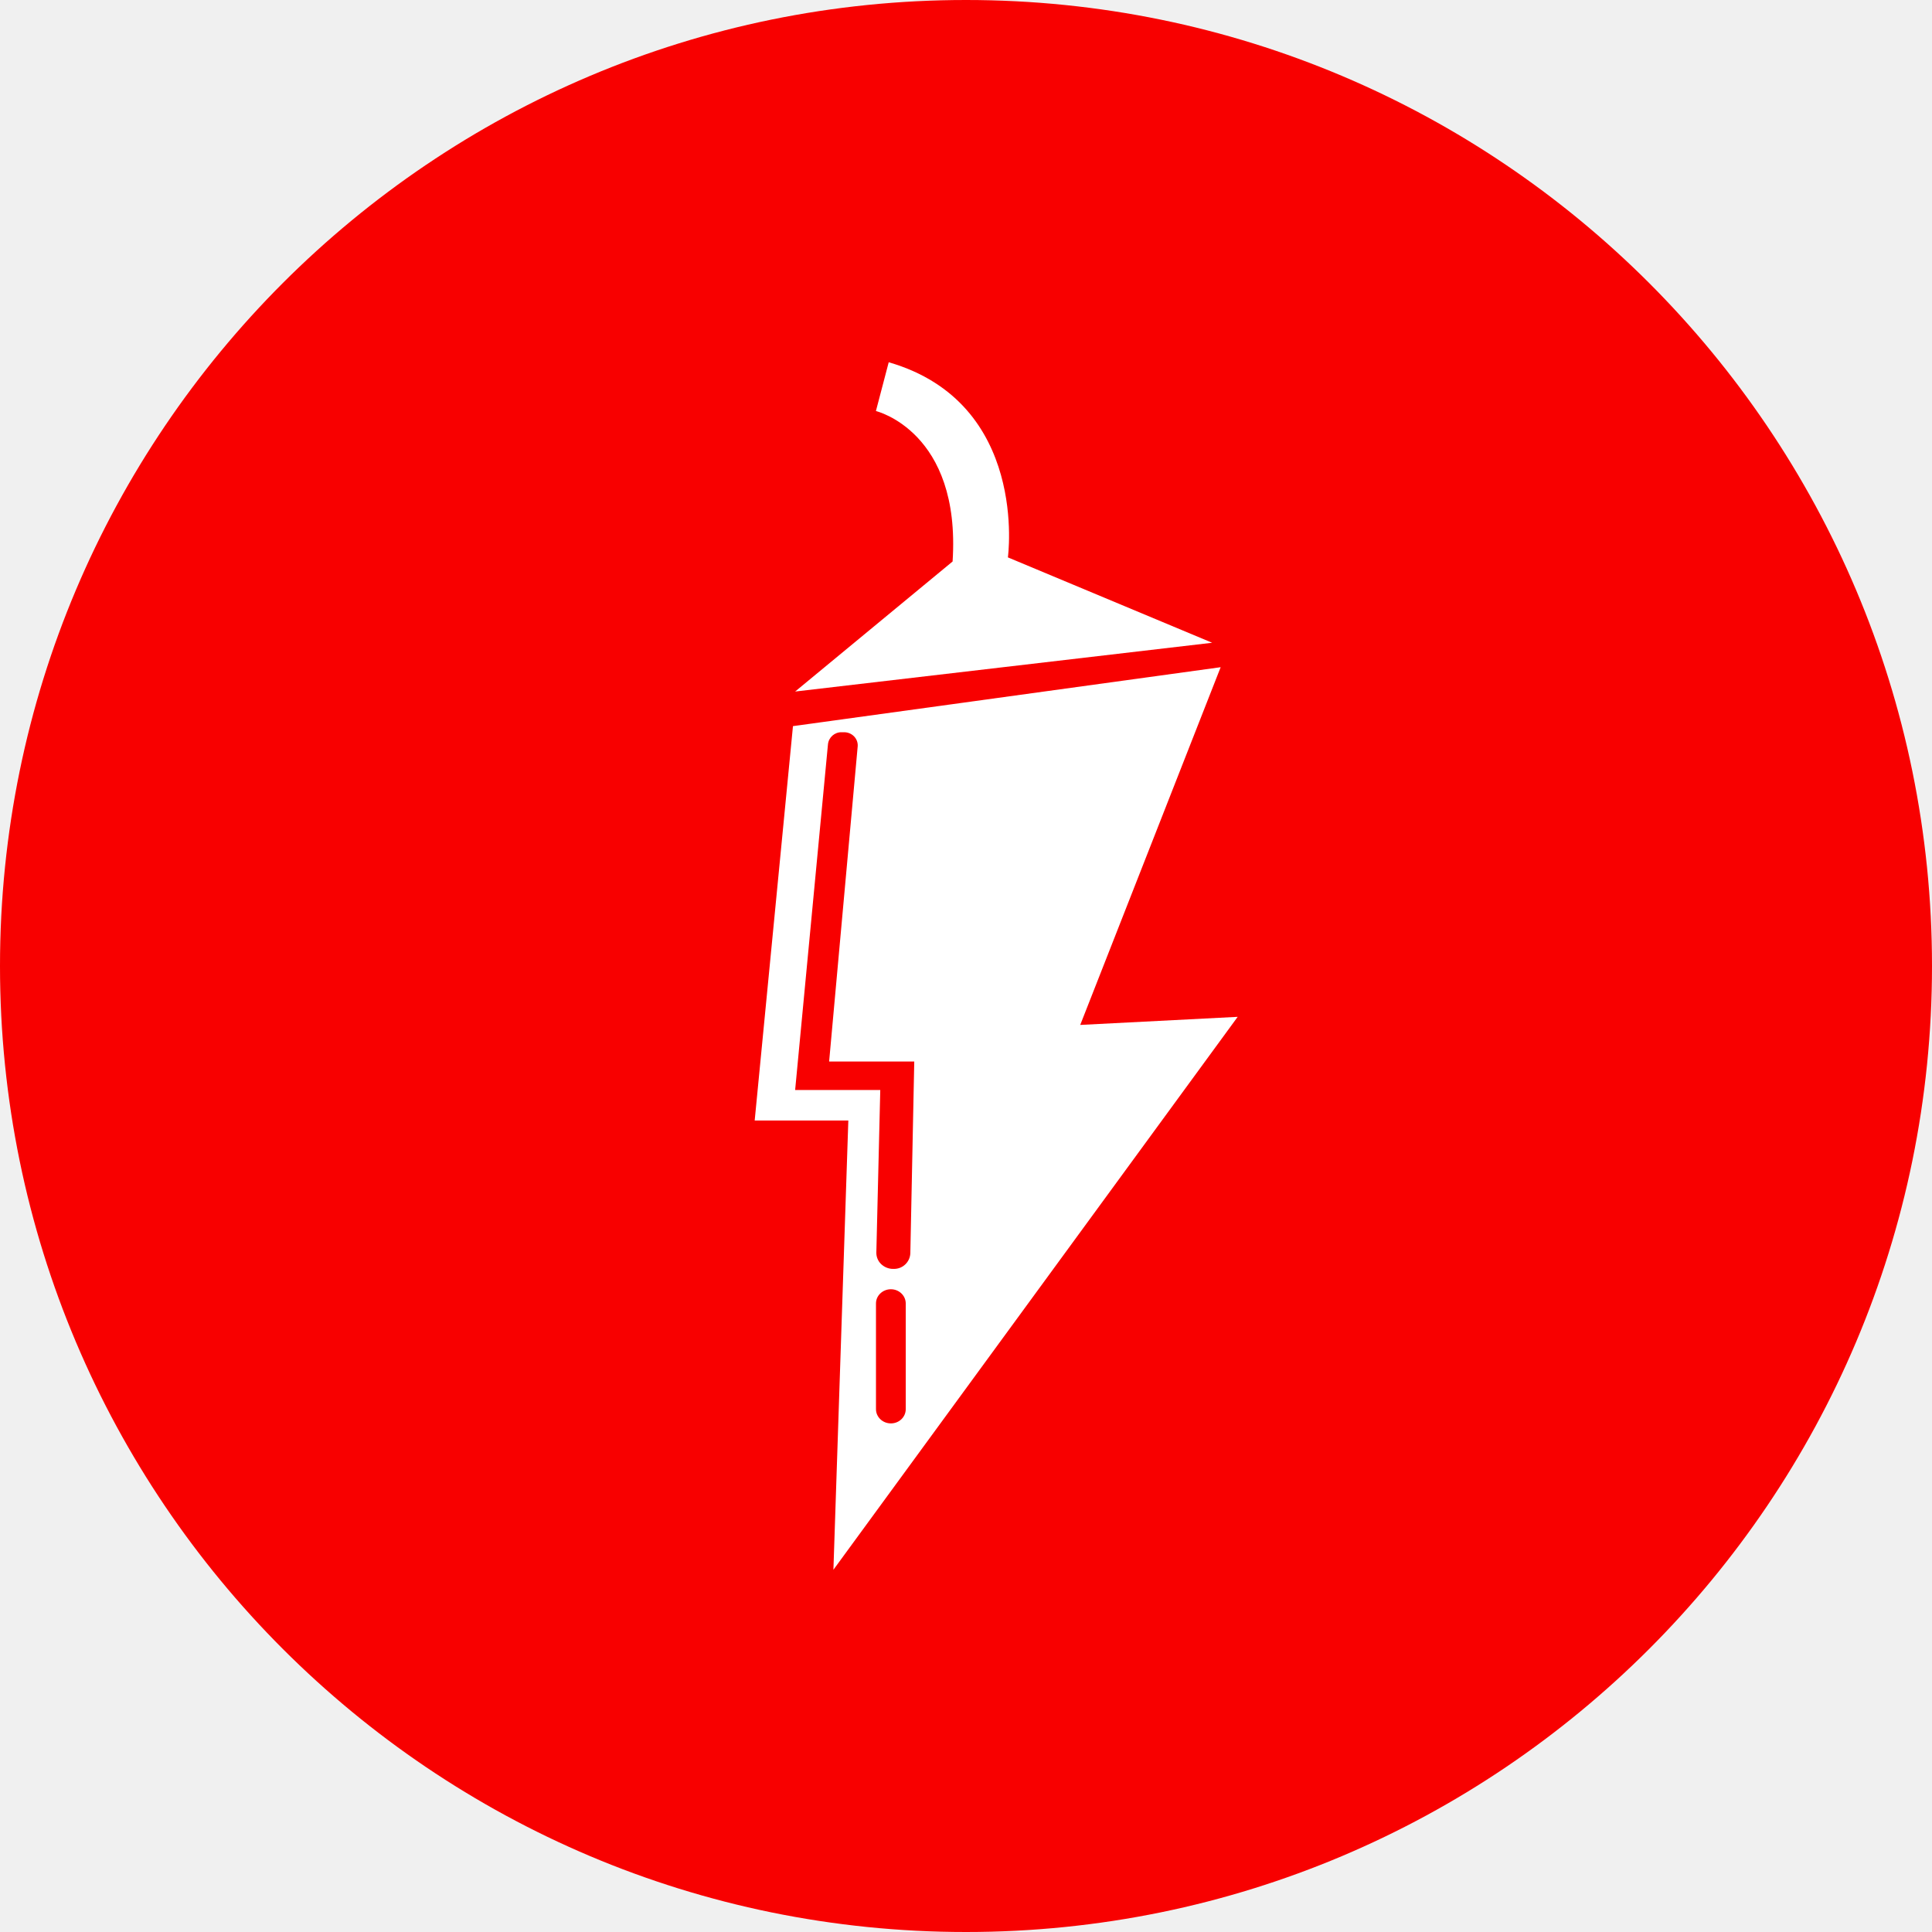
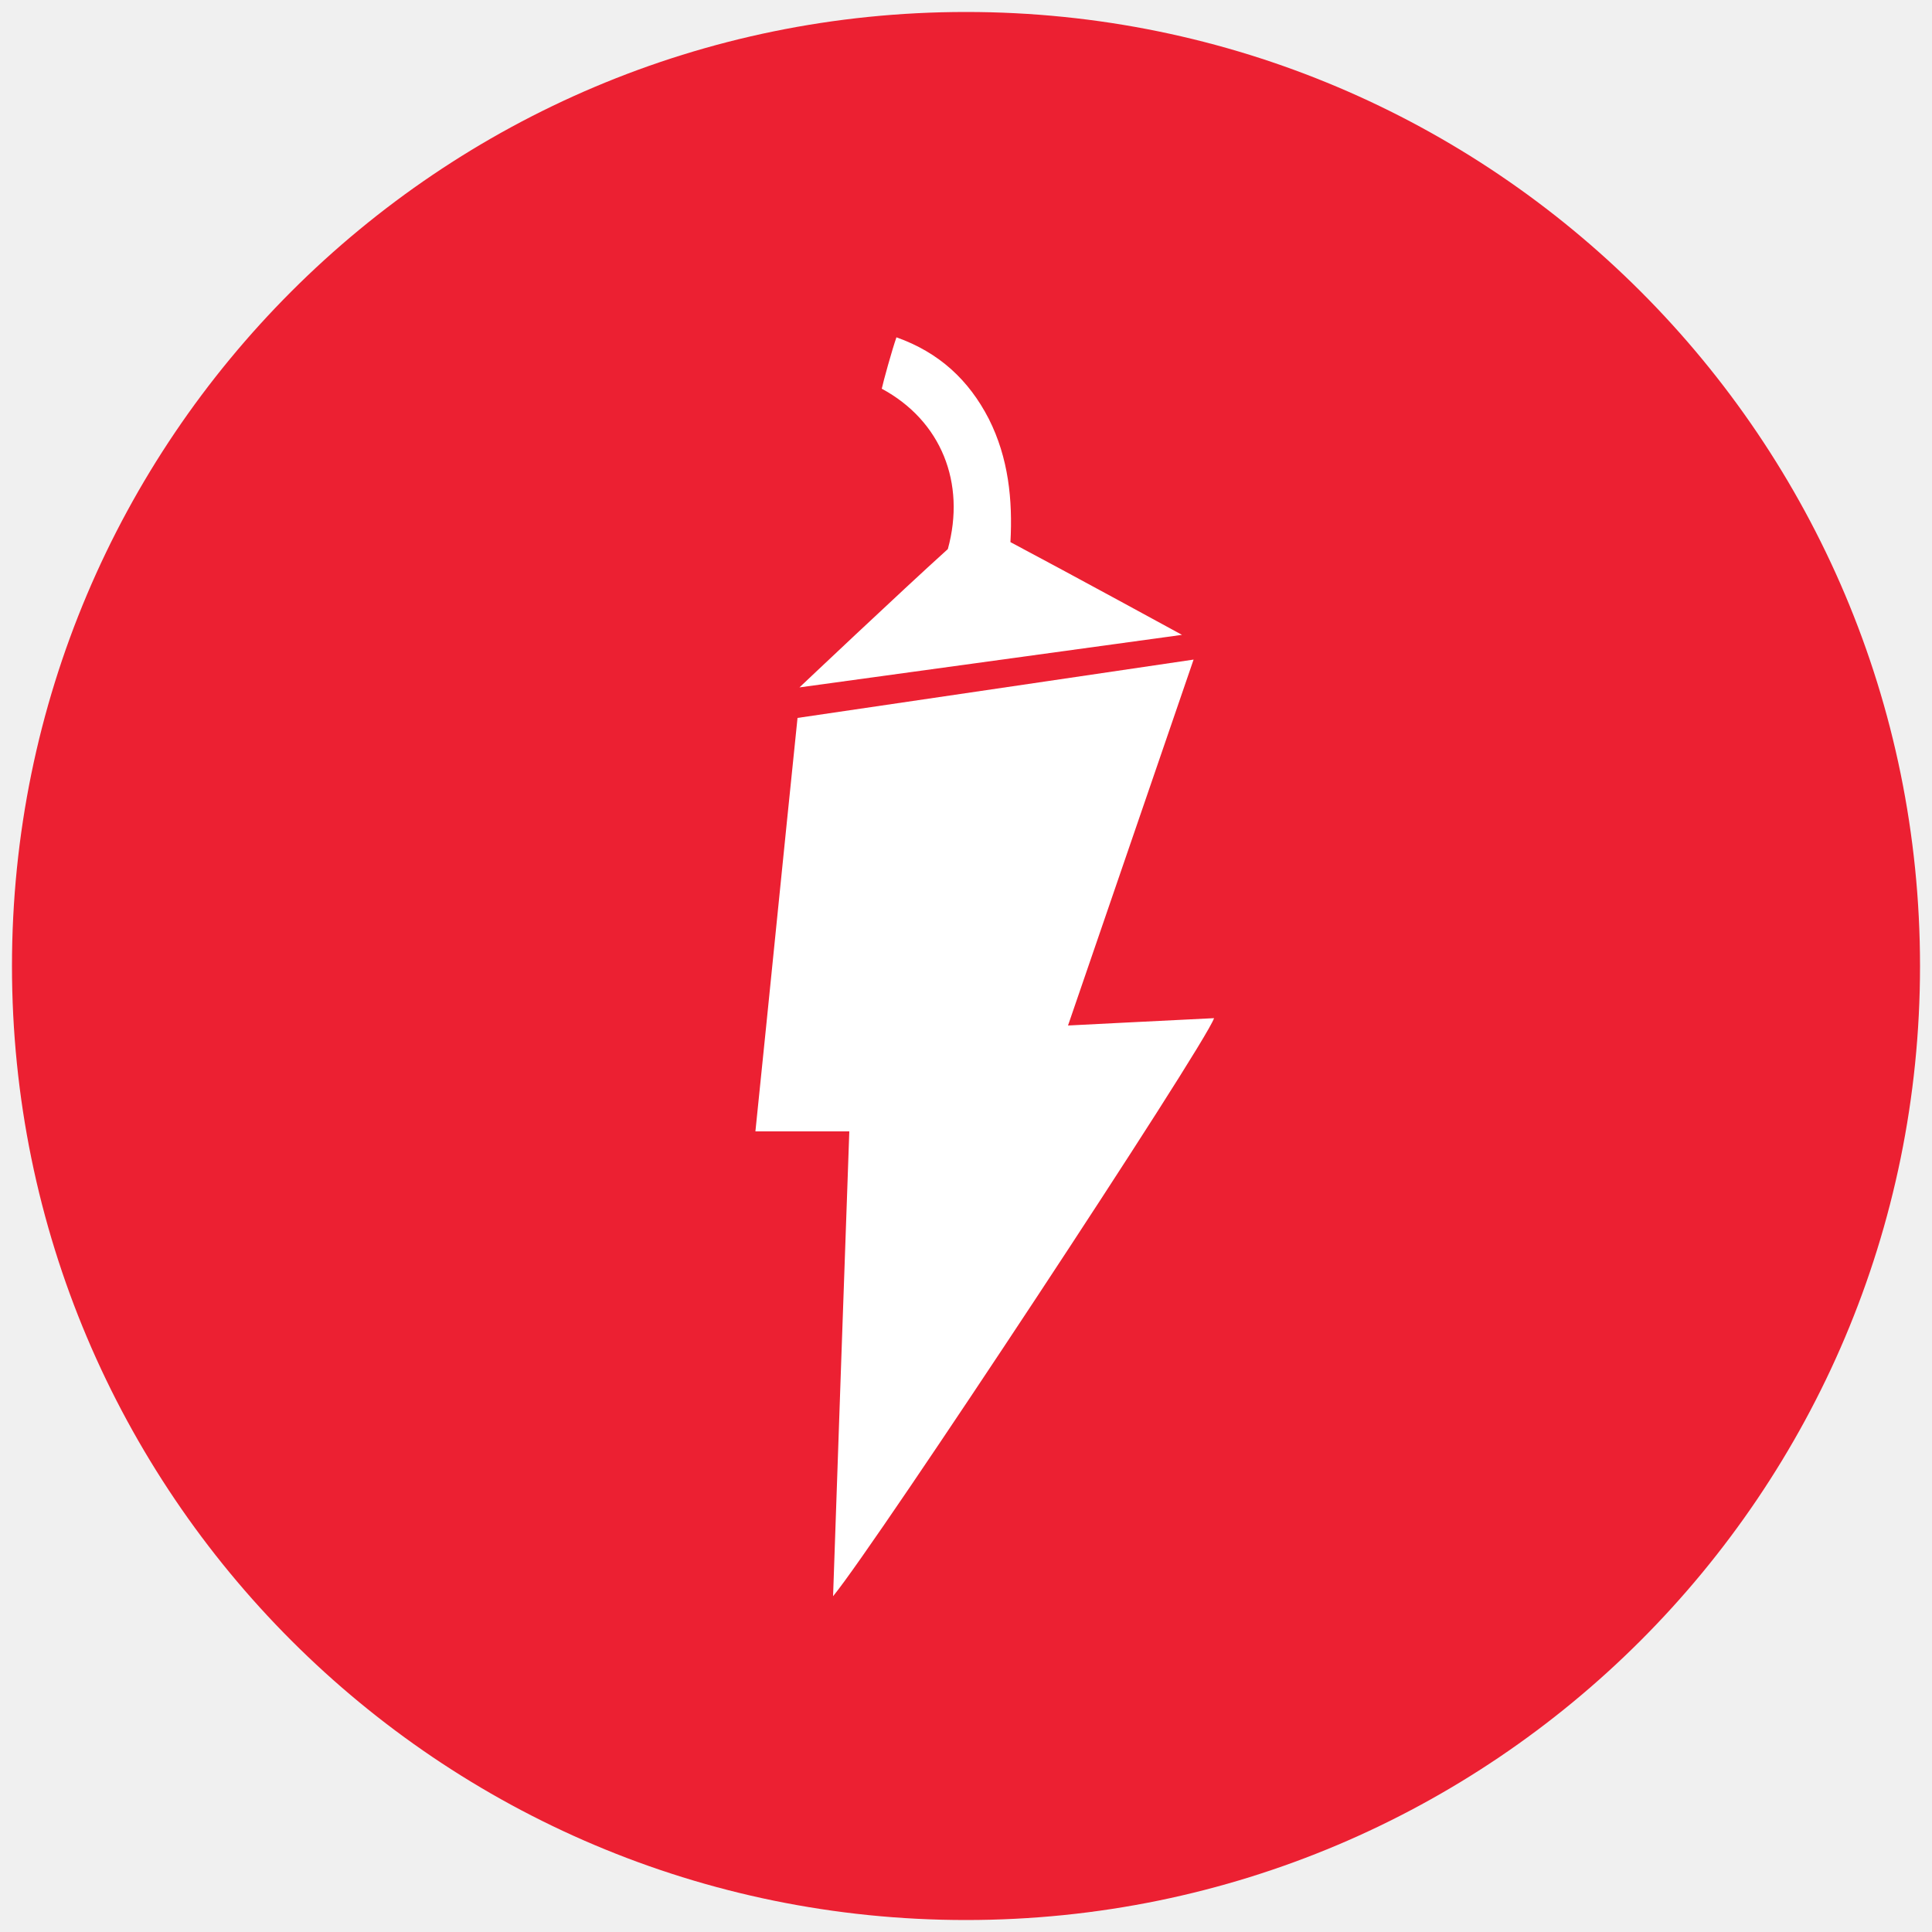
- <svg xmlns="http://www.w3.org/2000/svg" viewBox="0 0 32 32">
-   <g fill="none" fill-rule="evenodd">
-     <circle cx="16" cy="16" fill="#f80000" r="16" />
-     <path d="M20.5 16.842L13.804 26l.247-7.441H12.5l.634-6.532 7.084-.976-2.326 5.925zm-5.498 6.498v-1.75c0-.13-.11-.236-.246-.236s-.247.105-.247.235v1.751c0 .13.11.236.247.236s.246-.106.246-.236zm-1.832-5.286h1.41l-.065 2.693c-.001.071.027.14.079.19s.123.08.197.08h.012a.27.27 0 00.275-.258l.065-3.177h-1.41l.473-5.219c.005-.06-.016-.12-.059-.165s-.103-.07-.167-.07h-.04a.223.223 0 00-.226.197zm0-6.6L15.778 9.3c.14-2.155-1.27-2.492-1.27-2.492L14.72 6c2.326.673 1.974 3.232 1.974 3.232l3.383 1.414z" fill="#fff" fill-rule="nonzero" />
-   </g>
+ <svg xmlns="http://www.w3.org/2000/svg" version="1.1" id="ngc" x="0px" y="0px" viewBox="0 0 500 500" style="enable-background:new 0 0 500 500;" xml:space="preserve">
+   <style type="text/css">
+ 	.st0{fill:#EC2032;}
+ 	.st1{fill:#FFFFFF;}
+ </style>
+   <circle class="st0" cx="250" cy="250" r="246.9" />
+   <path class="st1" d="M215.6,413.1c1.4-41.2,2.8-80.4,4.2-120.3c-8.4,0-15.8,0-24.3,0c3.7-35.9,7.2-71.2,10.9-107  c34.1-5,102.5-15.1,102.5-15.1l-32.5,94.7c0,0,25.4-1.3,37.8-1.9C311.8,270.6,227,399.2,215.6,413.1z" />
+   <path class="st1" d="M245.3,142.1c4.7-17.1-1.7-33.2-17.1-41.5c0.4-1.9,2.7-10.2,3.8-13.3c11,3.9,18.7,11,23.9,21.1  c5.1,10.1,6.2,21,5.6,31.9c15.1,8,44.4,24,44.4,24l-99,13.6C206.9,177.9,233,153.2,245.3,142.1z" />
</svg>
